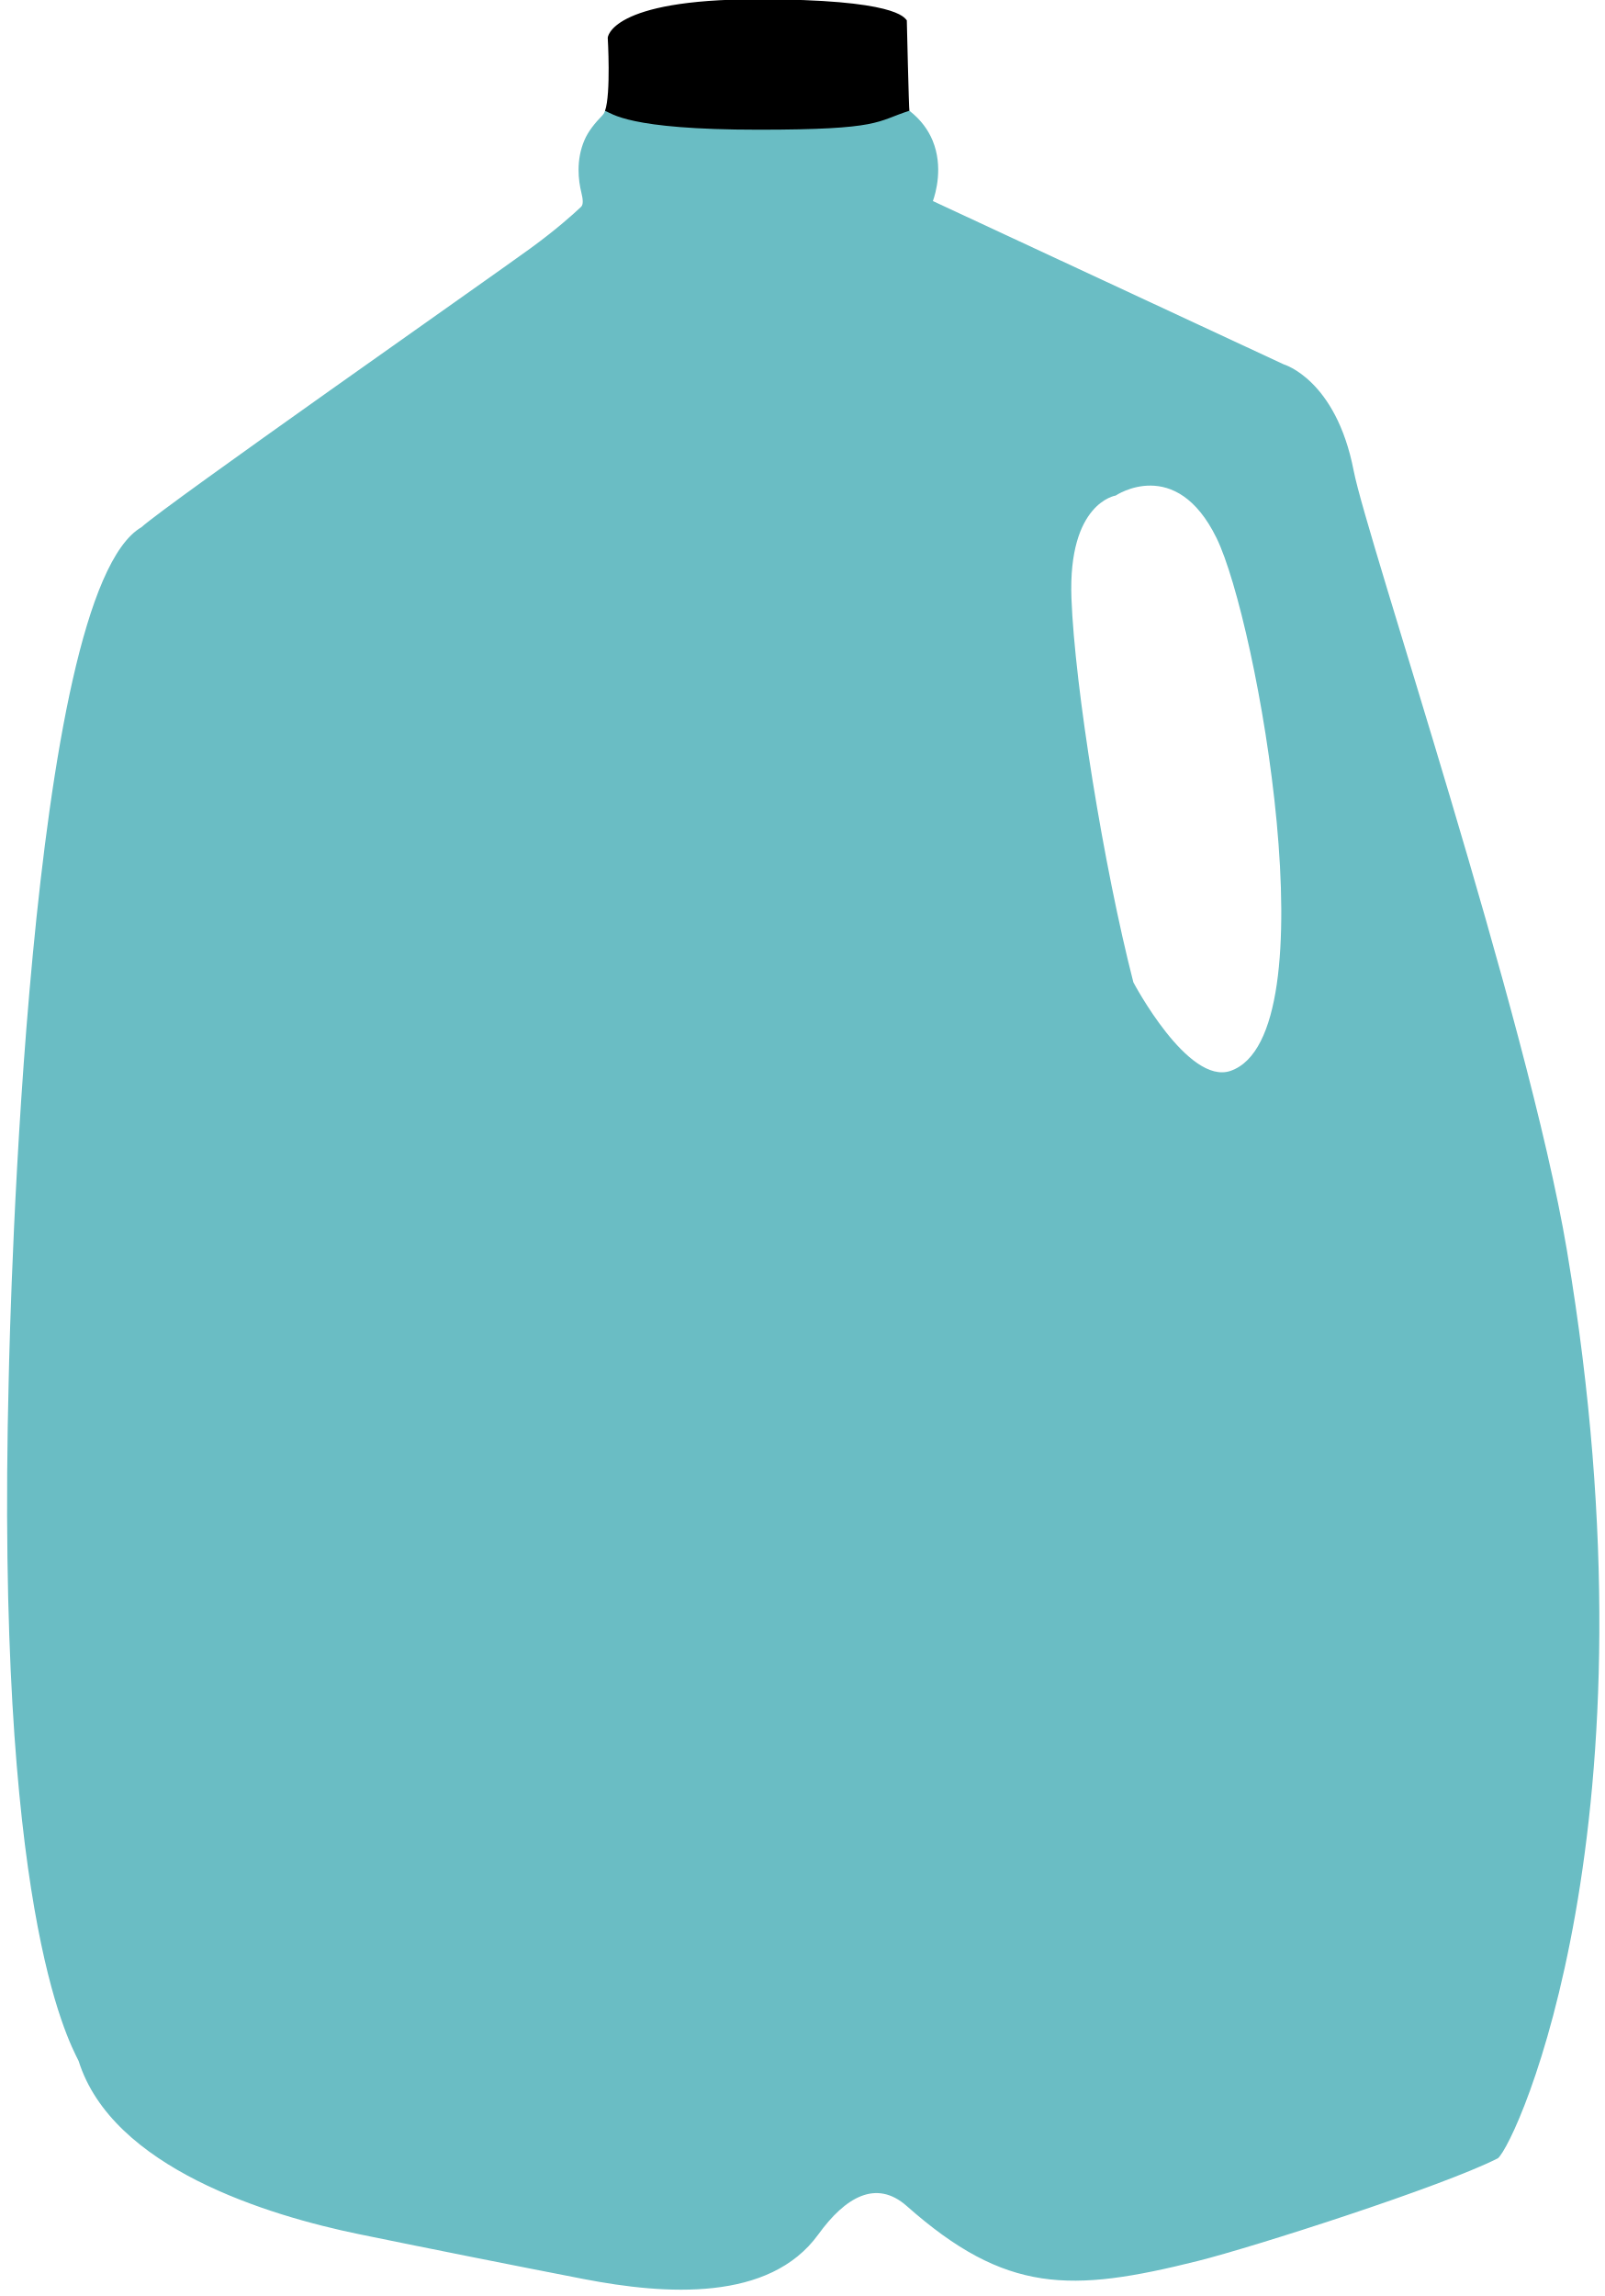
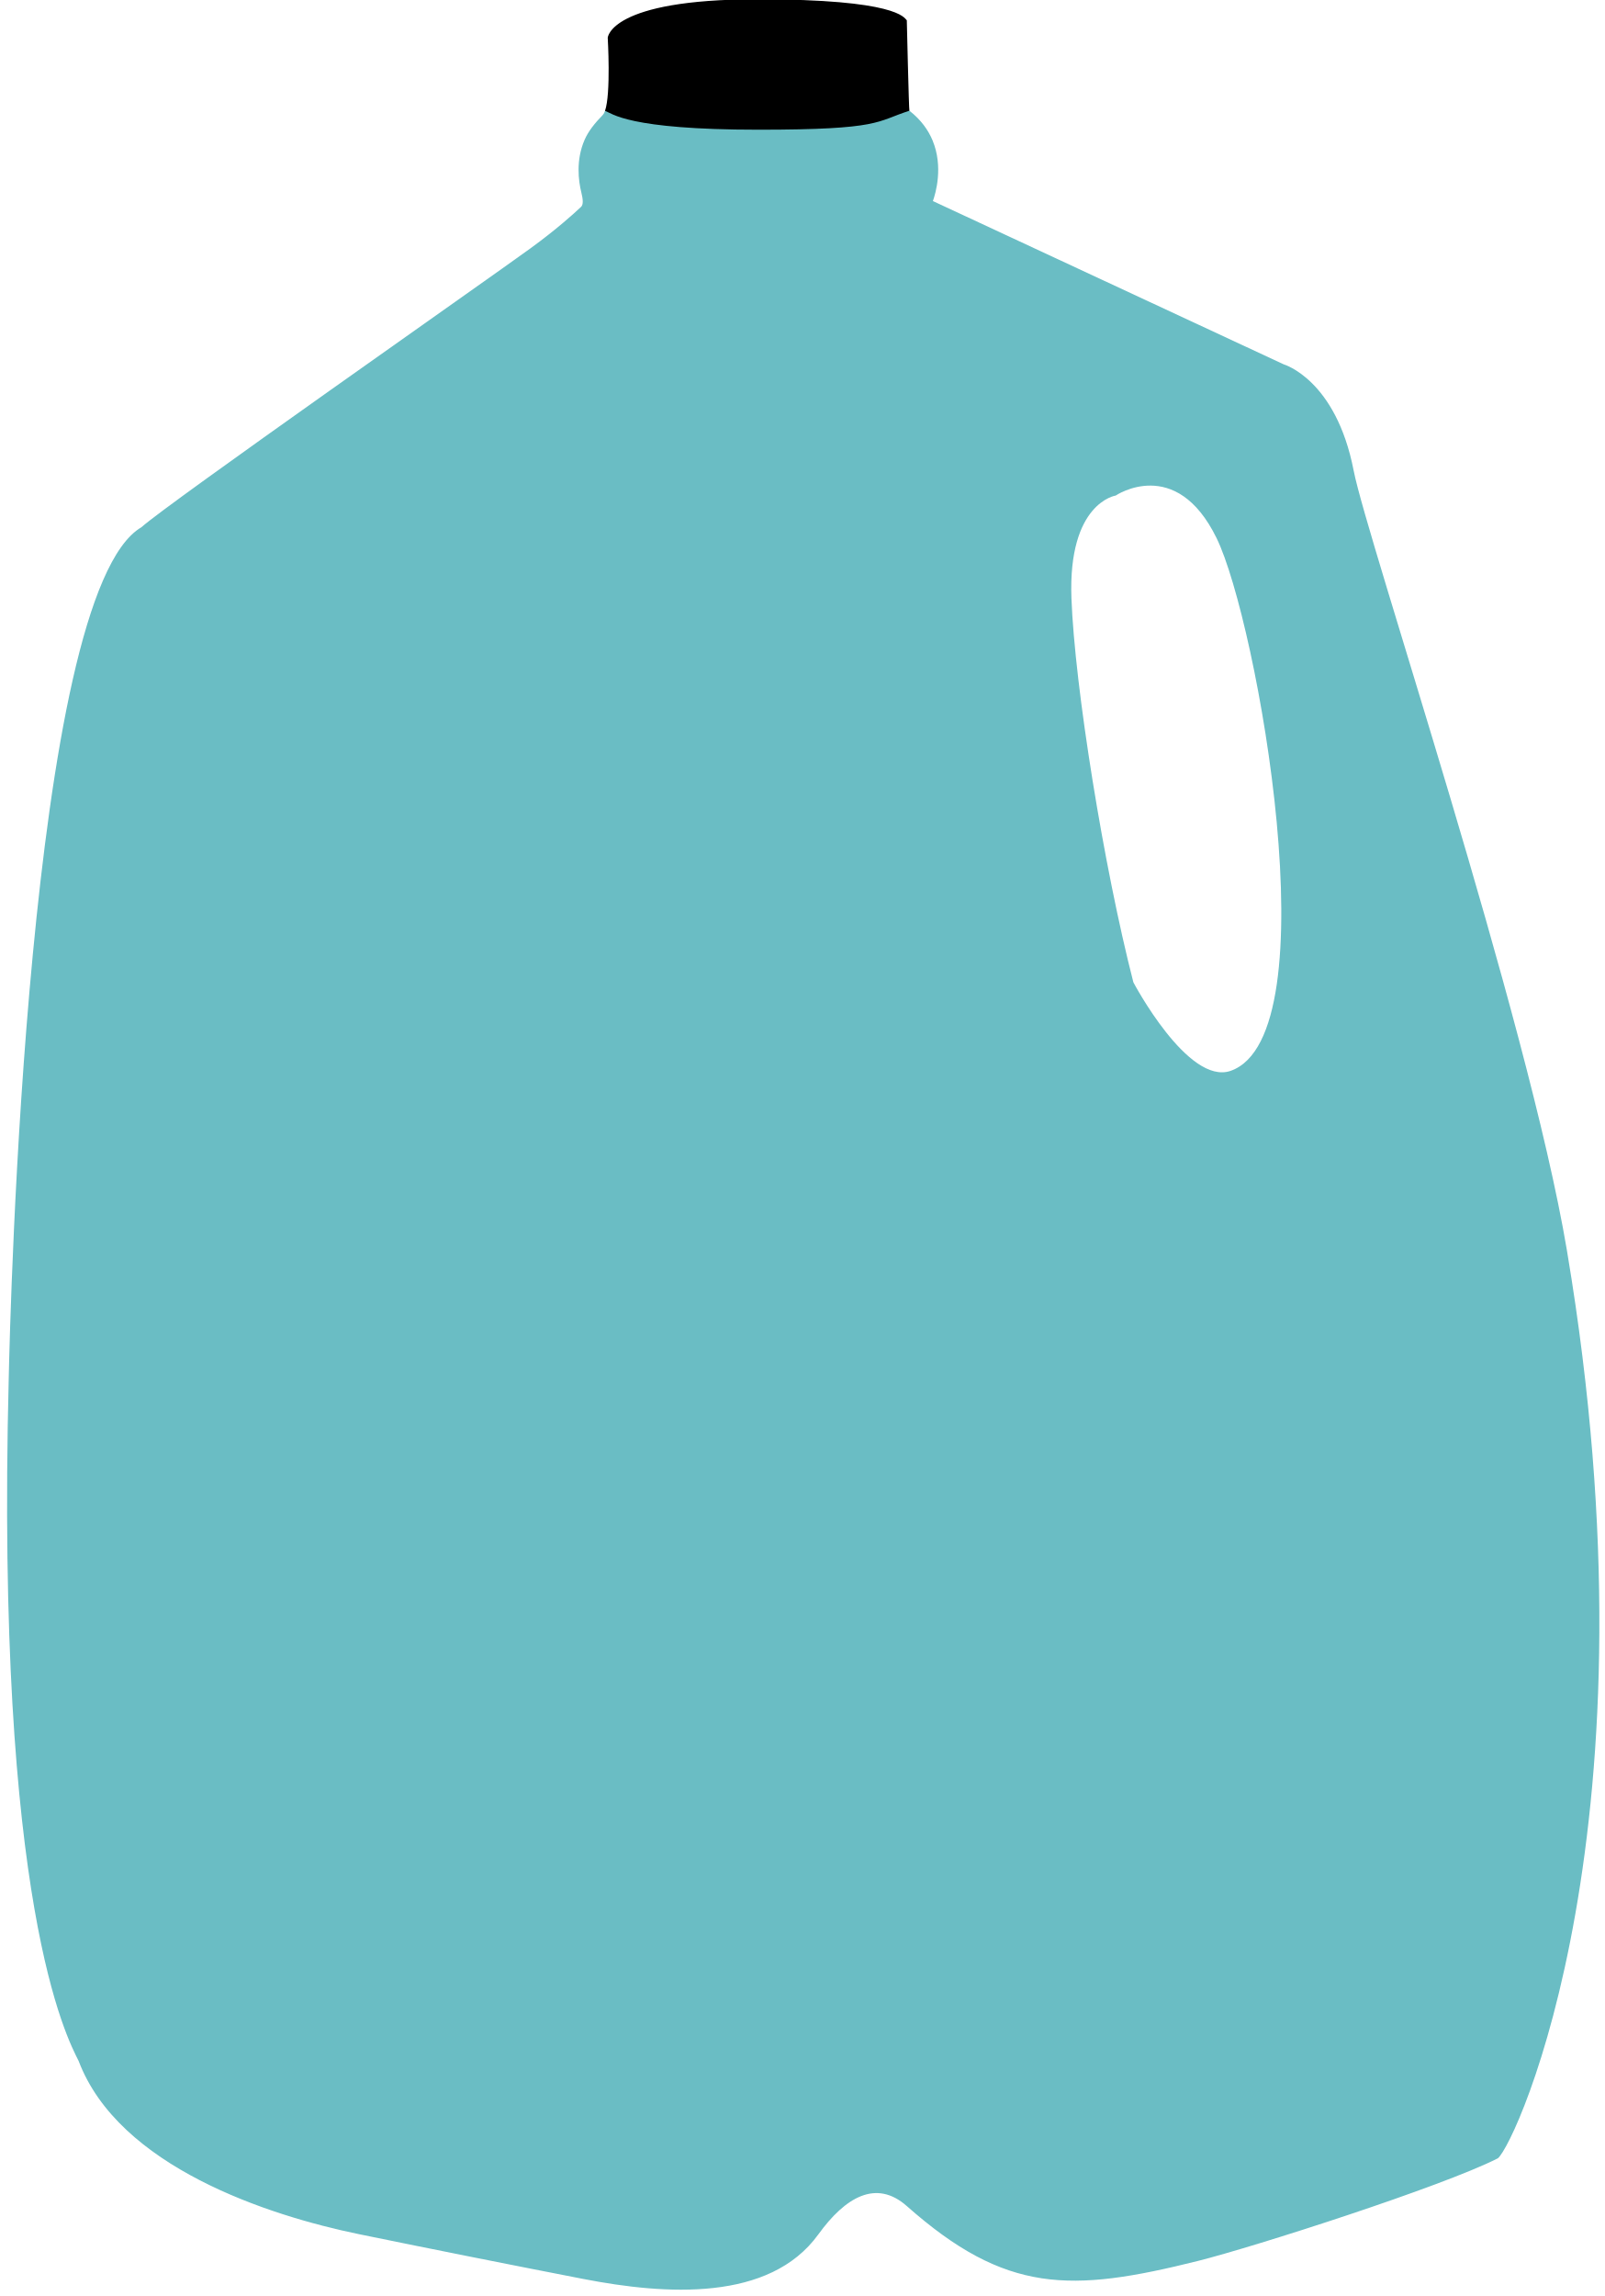
<svg xmlns="http://www.w3.org/2000/svg" version="1.1" id="Layer_1" x="0px" y="0px" width="343px" height="490.688px" viewBox="0 0 343 490.688" enable-background="new 0 0 343 490.688" xml:space="preserve">
-   <g id="_x32_vb4RQ_1_">
-     <g>
-       <path fill-rule="evenodd" clip-rule="evenodd" d="M-276.257-58.981c23.792,9.686,52.686,23.214,74.07,37.212    c22.432,14.705,24.854,64.555,30.947,88.476c8.312,32.458,16.896,64.773,26.078,97c17.141,59.99,22.812,128.293-4.87,186.285    c-11.372,23.873-49.966,33.164-75.199,39.041c-13.399,3.102-26.948,4.244-40.688,3.482c-8.257-3.102-20.119-28.88-31.573-16.514    c-27.866,30.049-52.305,15.072-89.055,7.427c-28.737-5.985-52.781-3.972-70.452-29.914    c-31.655-46.482-22.554-116.295-19.922-168.628c2.789-55.467-2.748-147.875,46.51-183.741    c25.962-18.895,69.623-37.641,77.302-67.48c4.632-17.956-6.625-27.771,15.997-31.594c18.032-3.033,37.158-1.51,55.128,1.129    C-281.087-93.146-275.632-59.927-276.257-58.981z M-245.31,62.483c3.578,19.154,4.652,54.074,25.262,64.629    c27.139,13.923,16.937-56.712,15.386-65.936c-3.062-18.038-6.721-48.115-22.323-60.569    C-261.865-3.139-248.888,43.473-245.31,62.483C-242.113,79.63-250.575,34.488-245.31,62.483z" />
-     </g>
-   </g>
-   <text transform="matrix(1 0 0 1 -428.8071 228.5952)" fill="#F5F5F5" font-family="'Interstate-Bold'" font-size="54.915">12 Billion</text>
  <g>
-     <path fill="#6ABDC4" d="M335.013,267.629c-0.024-0.229-0.053-0.412-0.086-0.53c-8.421-49.937-42.696-151.74-45.568-166.532   c-3.783-19.481-14.941-22.696-14.941-22.696l-75.002-34.903c0.589-1.641,2.268-7.335-0.068-12.953   c-0.92-2.213-2.469-4.41-4.948-6.347c-5.104,0.366-16.729,1.052-32.227,1.052c-15.063,0-27.143-0.648-32.844-1.021   c-0.134,0.38-0.289,0.673-0.466,0.856c-1.751,1.795-3.108,3.504-3.908,5.347c-1.874,4.318-1.315,8.699-0.68,11.266   c0.349,1.415,0.454,2.548-0.063,3.037c-1.531,1.447-5.265,4.824-10.848,8.889c-9.305,6.772-77.787,54.709-83.127,59.579   C5.836,126.857,2.158,281.47,1.865,294.533c-2.837,112.633,12.483,141.003,14.941,145.922   c7.188,22.883,40.478,33.025,59.961,37.026c15.379,3.157,33.03,6.673,47.91,9.562c17.661,3.429,39.823,4.896,50.252-9.52   c5.755-7.954,12.352-11.857,18.915-6.051c21.156,18.716,34.988,18.534,62.225,11.725c11.86-2.963,52.203-15.888,64.119-21.938   C324.154,458.047,355.463,389.627,335.013,267.629z M263.078,228.849c-9.132,3.204-20.805-18.914-20.805-18.914   c-6.334-24.628-12.542-63.229-13.24-82.087c-0.756-20.427,9.458-21.941,9.458-21.94c0,0,12.861-8.7,21.562,9.079   C268.754,132.766,284.64,221.284,263.078,228.849z" />
-     <path d="M194.398,23.667c-0.114-0.089-0.555-19.325-0.555-19.325c-0.568-0.567-2.081-4.493-31.966-4.493   c-31.576,0-31.965,8.228-31.965,8.228s0.709,11.932-0.585,15.621c1.547,0.489,4.672,4.021,32.844,4.021   C188.5,27.72,187.25,25.938,194.398,23.667z" />
-   </g>
-   <g>
-     <path d="M-495.524,502.74c-5.354,0-10.148-2.091-14.125-6.833l5.406-4.386c2.958,3.111,5.762,4.232,9.383,4.232   c4.691,0,6.884-1.683,6.884-4.538c0-2.754-1.887-4.08-5.252-4.08h-4.232v-6.986h3.825c2.958,0,4.181-1.274,4.181-3.62   c0-1.836-1.479-3.621-5.966-3.621c-2.753,0-4.998,0.97-6.986,3.009l-5.201-4.742c3.417-3.57,6.986-5.252,12.29-5.252   c7.292,0,13.106,3.365,13.106,10.097c0,3.875-2.04,6.221-4.131,7.292c2.295,0.867,5.609,3.11,5.609,7.803   C-480.736,498.814-486.651,502.74-495.524,502.74z" />
-     <path d="M-476.398,502.179c0.204-12.239,7.7-17.542,16.42-21.367c3.06-1.325,4.029-2.753,4.029-4.283   c0-1.836-1.581-3.621-5.864-3.621c-4.233,0-7.649,1.888-10.148,4.284l-4.59-5.354c3.774-3.825,8.822-5.915,14.483-5.915   c8.465,0,13.258,3.416,13.258,10.249c0,5.763-3.11,8.262-9.179,11.066c-6.323,2.906-8.771,5.304-9.434,8.057h18.97v6.885H-476.398z   " />
-     <path d="M-429.581,502.74c-5.15,0-9.434-1.02-13.922-3.824l3.468-6.068c3.315,1.887,6.833,3.009,10.454,3.009   c4.844,0,7.649-2.04,7.649-5.864c0-3.723-2.703-5.304-6.068-5.304c-3.212,0-5.354,0.969-7.037,2.142l-6.782-2.499l1.224-17.848   h23.764v6.884h-17.185l-0.408,6.171c1.989-1.071,4.131-1.632,7.497-1.632c8.006,0,12.238,5.1,12.238,11.831   C-414.69,498.303-420.81,502.74-429.581,502.74z" />
-     <path d="M-377.562,473.52v28.659h-7.139V473.52h-10.25v-7.037h27.639v7.037H-377.562z" />
-     <path d="M-350.276,483.617c-1.122-1.02-2.499-1.733-4.08-1.733c-2.754,0-4.538,1.173-4.538,5.813v14.482h-7.038v-26.772h7.038   v1.785c1.224-1.275,3.009-2.346,5.507-2.346c2.295,0,4.029,0.918,4.947,1.887L-350.276,483.617z" />
-     <path d="M-340.33,473.214c-2.193,0-4.028-1.836-4.028-4.028c0-2.193,1.835-4.029,4.028-4.029c2.192,0,4.028,1.836,4.028,4.029   C-336.302,471.378-338.138,473.214-340.33,473.214z M-343.849,502.179v-26.772h7.037v26.772H-343.849z" />
-     <path d="M-329.467,502.179v-33.657l7.037-3.518v37.175H-329.467z" />
-     <path d="M-315.085,502.179v-33.657l7.037-3.518v37.175H-315.085z" />
-     <path d="M-297.185,473.214c-2.193,0-4.028-1.836-4.028-4.028c0-2.193,1.835-4.029,4.028-4.029c2.192,0,4.028,1.836,4.028,4.029   C-293.156,471.378-294.992,473.214-297.185,473.214z M-300.703,502.179v-26.772h7.037v26.772H-300.703z" />
-     <path d="M-275.867,502.74c-6.986,0-12.086-5.711-12.086-13.921c0-8.211,5.1-13.973,12.086-13.973s12.137,5.762,12.137,13.973   C-263.73,497.029-268.881,502.74-275.867,502.74z M-275.867,481.628c-3.366,0-4.947,3.06-4.947,7.19   c0,4.13,1.581,7.139,4.947,7.139c3.365,0,4.997-3.416,4.997-7.139C-270.87,484.739-272.502,481.628-275.867,481.628z" />
-     <path d="M-242.106,502.179v-14.482c0-4.794-1.632-6.222-4.538-6.222c-2.907,0-4.59,1.428-4.59,6.068v14.636h-7.037v-26.772h7.037   v1.785c1.224-1.275,3.468-2.346,6.272-2.346c6.833,0,9.893,4.691,9.893,12.238v15.095H-242.106z" />
-     <path d="M-481.453,574.375c-10.91,0-18.243-8.347-18.243-21.521c0-12.698,7.631-21.521,18.541-21.521   c8.525,0,13.056,3.994,15.798,10.433l-7.929,3.278c-1.55-3.1-3.458-5.425-7.988-5.425c-6.26,0-9.837,5.485-9.837,13.235   c0,7.69,3.637,13.354,9.896,13.354c5.723,0,7.69-2.683,8.167-6.319h-6.618v-7.81h14.964v5.484   C-464.701,568.294-471.795,574.375-481.453,574.375z" />
-     <path d="M-433.76,573.719l-3.279-9.3h-15.262l-3.279,9.3h-8.942l15.977-41.731h8.108l15.858,41.731H-433.76z M-442.583,548.918   c-0.834-2.443-1.669-4.947-2.086-6.498c-0.417,1.551-1.252,4.055-2.086,6.498l-2.683,7.571h9.539L-442.583,548.918z" />
-     <path d="M-420.406,573.719v-41.731h8.347v33.505h20.925v8.227H-420.406z" />
-     <path d="M-387.021,573.719v-41.731h8.347v33.505h20.925v8.227H-387.021z" />
-     <path d="M-336.824,574.375c-10.91,0-18.362-7.989-18.362-21.462c0-13.474,7.571-21.581,18.481-21.581   c10.85,0,18.302,7.988,18.302,21.462C-318.403,566.267-325.975,574.375-336.824,574.375z M-336.884,539.619   c-5.843,0-9.718,4.71-9.718,13.176c0,8.465,4.054,13.294,9.896,13.294s9.718-4.71,9.718-13.175   C-326.987,544.448-331.042,539.619-336.884,539.619z" />
-     <path d="M-287.224,573.719l-15.321-22.773c-1.014-1.55-2.385-3.637-2.921-4.71c0,1.551,0.119,6.797,0.119,9.122v18.361h-8.228   v-41.731h7.989l14.784,22.059c1.014,1.55,2.385,3.636,2.921,4.709c0-1.55-0.119-6.796-0.119-9.121v-17.646h8.228v41.731H-287.224z" />
-     <path d="M-259.622,574.375c-6.975,0-13.056-2.922-16.215-7.571l6.021-5.366c2.922,3.398,6.678,4.77,10.672,4.77   c4.948,0,7.272-1.371,7.272-4.53c0-2.684-1.431-3.876-9.3-5.664c-7.69-1.788-13.056-4.232-13.056-12.46   c0-7.571,6.677-12.221,14.904-12.221c6.498,0,11.267,2.444,15.202,6.558l-6.021,5.842c-2.683-2.742-5.664-4.292-9.479-4.292   c-4.471,0-5.961,1.908-5.961,3.756c0,2.623,1.788,3.458,8.405,5.008c6.618,1.55,13.95,3.815,13.95,12.877   C-243.228,569.009-248.235,574.375-259.622,574.375z" />
+     <path fill="#6ABDC4" d="M335.013,267.629c-0.023-0.229-0.053-0.412-0.086-0.529c-8.421-49.938-42.696-151.741-45.567-166.533   c-3.783-19.481-14.941-22.696-14.941-22.696l-75.002-34.903c0.589-1.641,2.268-7.335-0.068-12.953   c-0.92-2.213-2.469-4.41-4.947-6.347c-5.104,0.366-16.729,1.052-32.228,1.052c-15.063,0-27.143-0.648-32.844-1.021   c-0.134,0.38-0.289,0.673-0.466,0.856c-1.751,1.795-3.108,3.504-3.908,5.347c-1.874,4.318-1.315,8.699-0.68,11.266   c0.349,1.415,0.454,2.548-0.063,3.037c-1.531,1.447-5.265,4.824-10.848,8.889c-9.305,6.772-77.787,54.709-83.127,59.579   C5.836,126.857,2.158,281.471,1.865,294.533c-2.837,112.633,12.483,141.003,14.941,145.922   c8.569,22.607,40.478,33.025,59.961,37.026c15.379,3.156,33.03,6.673,47.91,9.562c17.661,3.429,39.823,4.896,50.253-9.52   c5.754-7.954,12.352-11.857,18.914-6.052c21.156,18.717,34.988,18.534,62.225,11.726c11.861-2.963,52.204-15.889,64.119-21.938   C324.154,458.047,355.463,389.627,335.013,267.629z M263.078,228.849c-9.133,3.204-20.805-18.914-20.805-18.914   c-6.334-24.628-12.543-63.229-13.24-82.087c-0.756-20.427,9.458-21.941,9.458-21.94c0,0,12.86-8.7,21.562,9.079   C268.754,132.766,284.641,221.284,263.078,228.849z" />
+     <path d="M194.398,23.667c-0.114-0.089-0.556-19.325-0.556-19.325c-0.567-0.567-2.081-4.493-31.966-4.493   c-31.576,0-31.965,8.228-31.965,8.228s0.709,11.932-0.585,15.621c1.547,0.489,4.672,4.021,32.844,4.021   C188.5,27.72,187.25,25.938,194.398,23.667z" />
  </g>
</svg>
